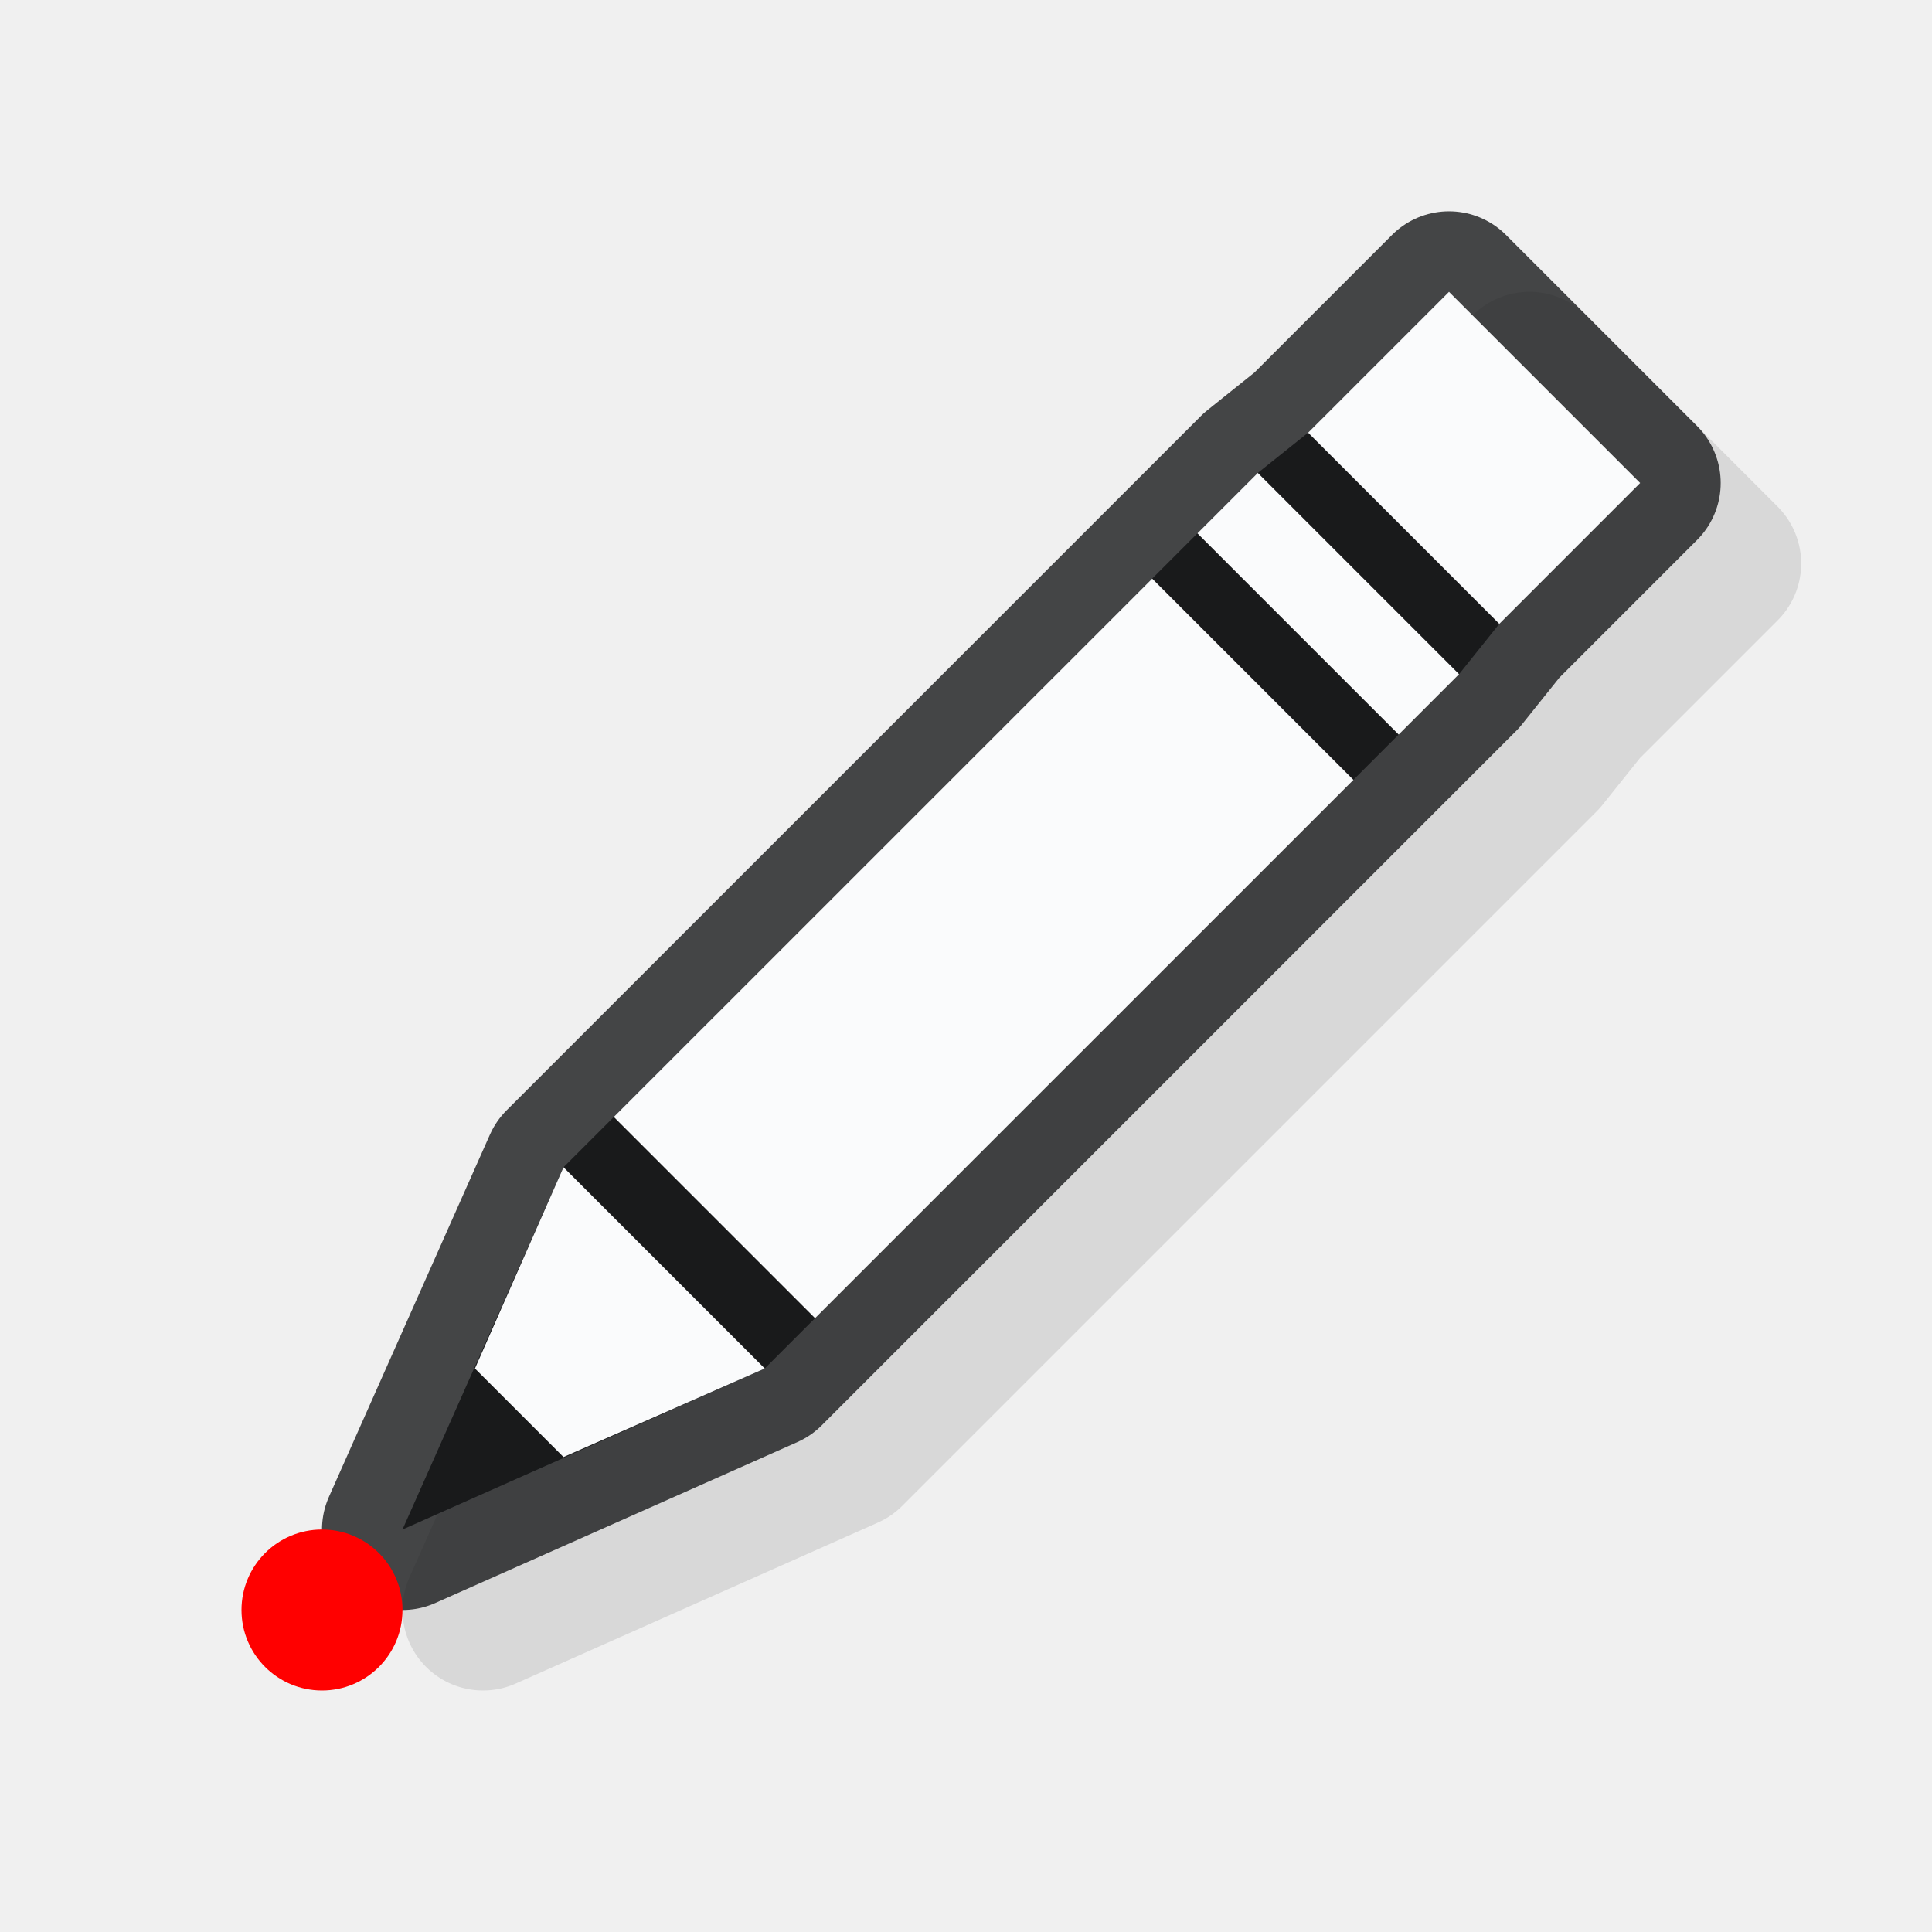
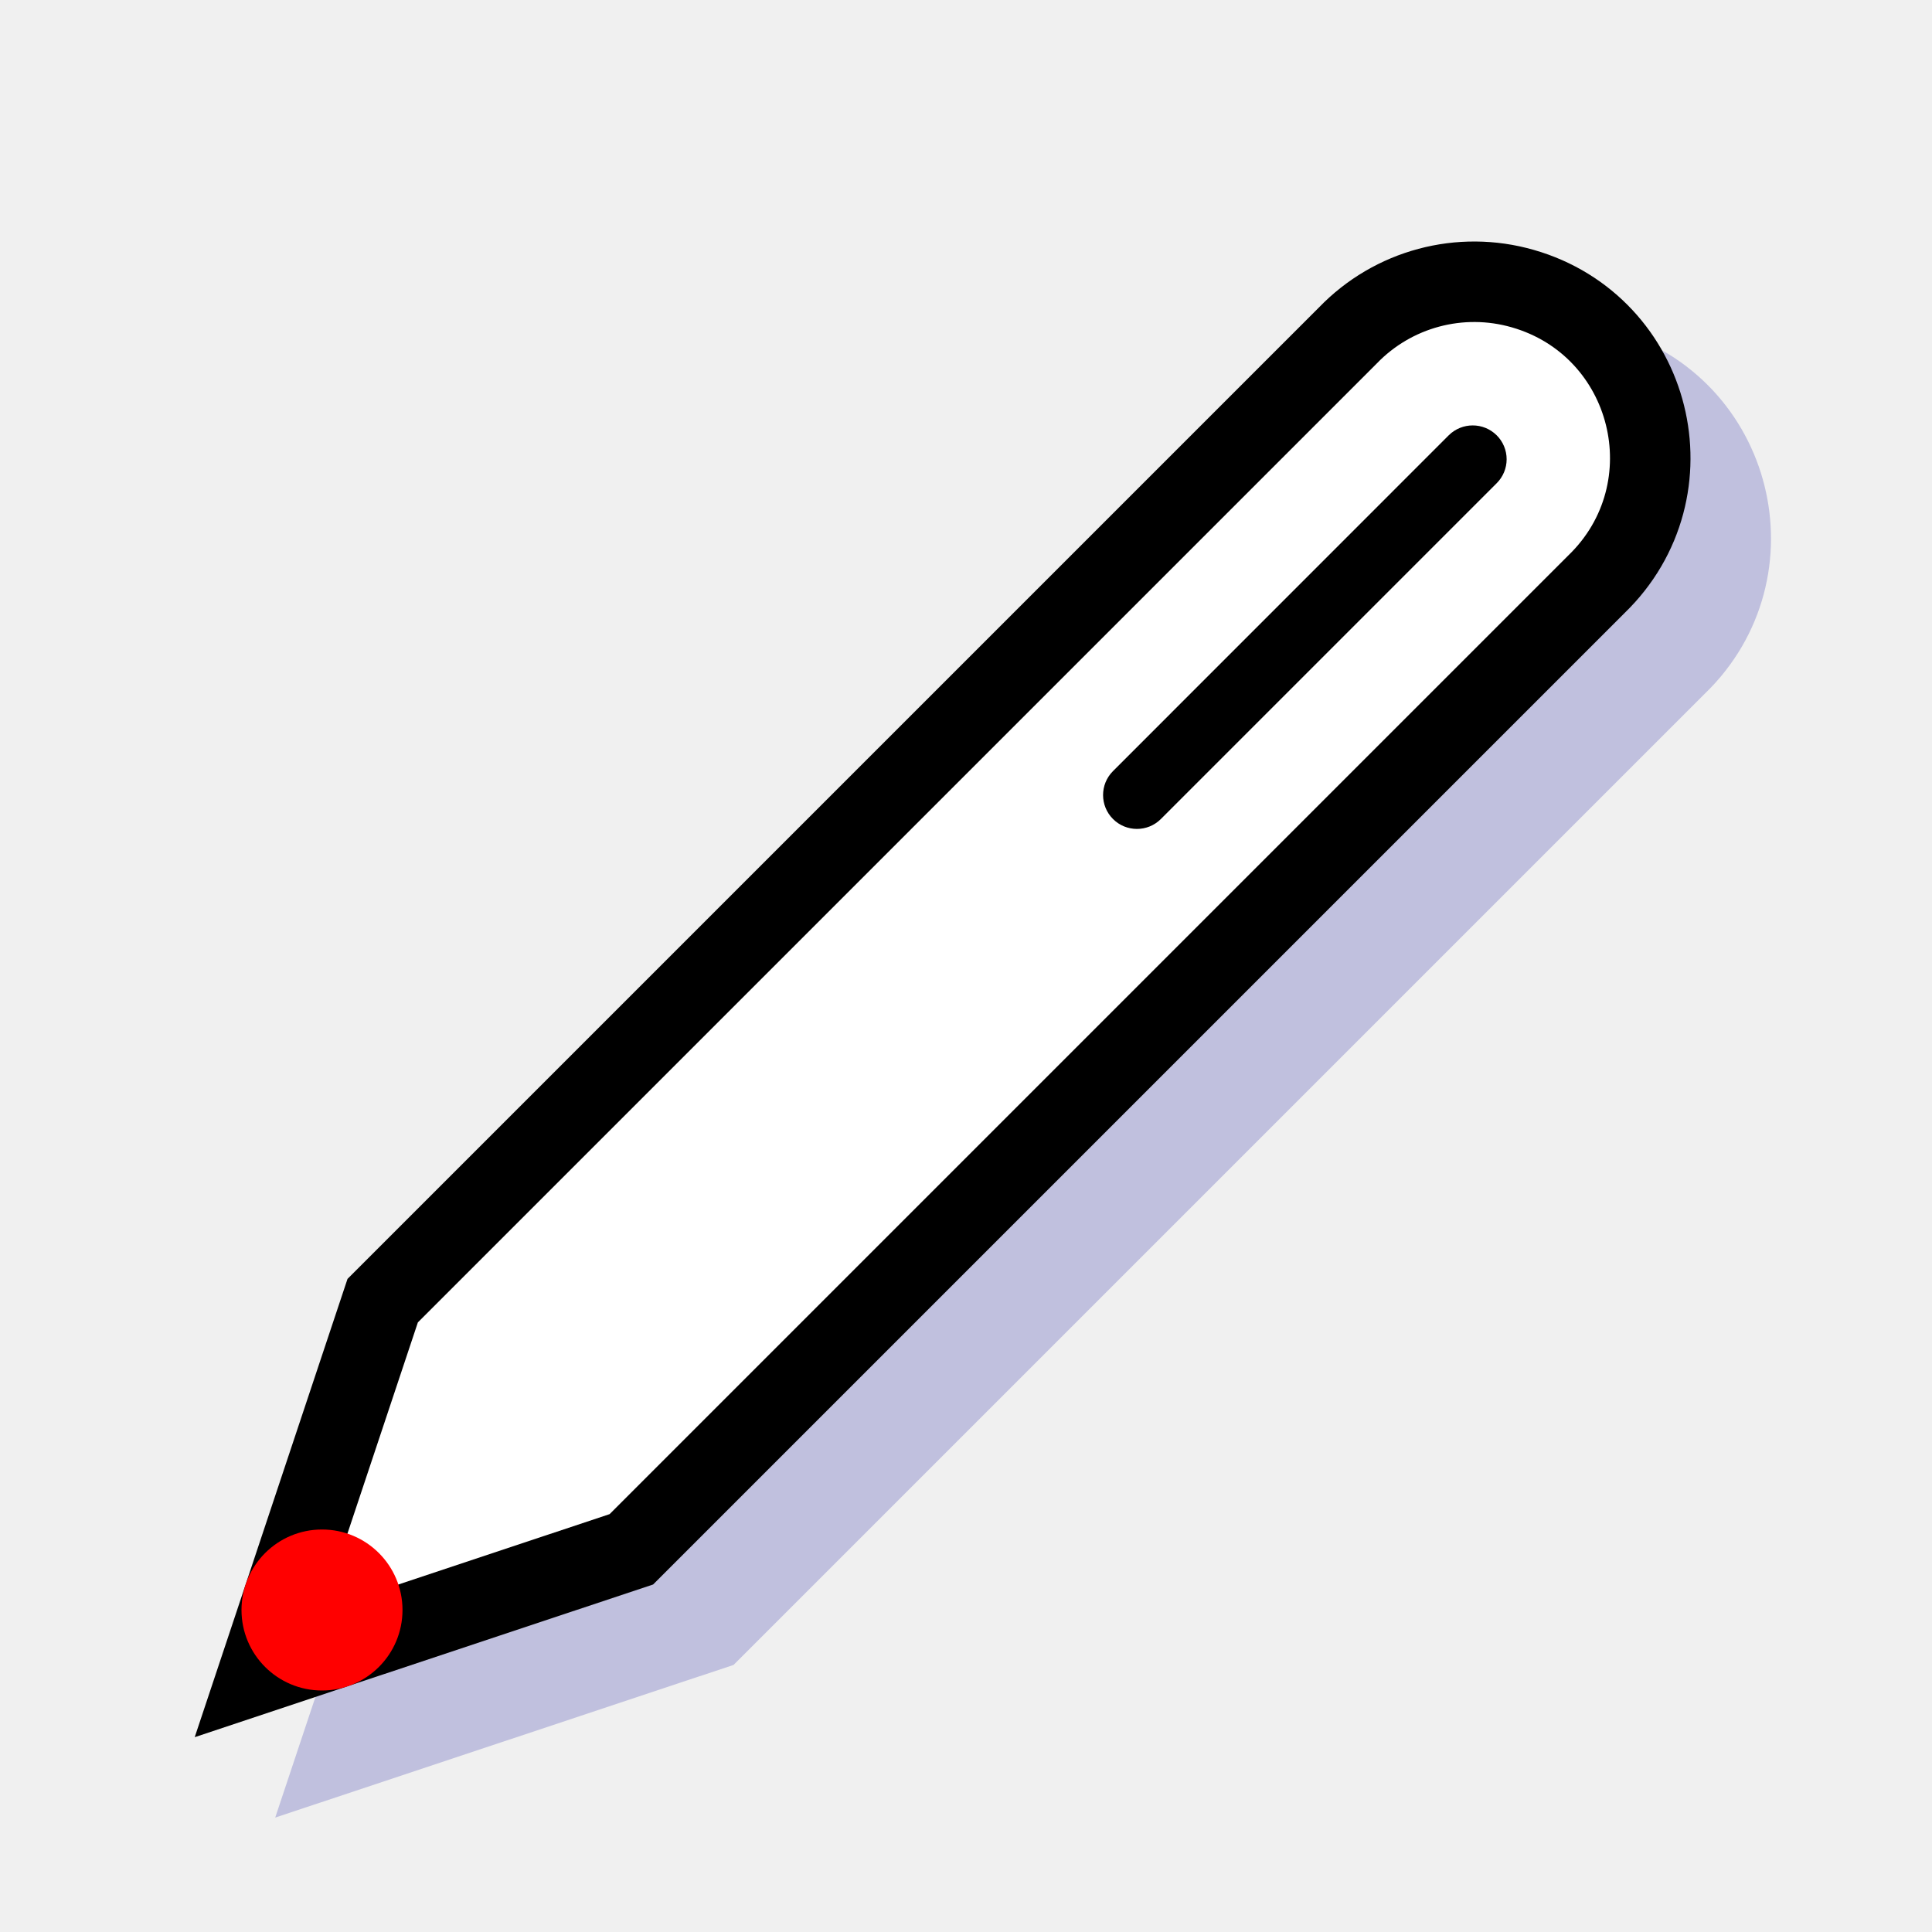
<svg xmlns="http://www.w3.org/2000/svg" viewBox="0 0 24 24">
-   <path d="m5 19 2-4.5 8.625-8.625.625-.5L18 3.625 20.375 6l-1.75 1.75-.5.625L9.5 17z" class="left(-1,22)" style="opacity:.1;fill:#000;stroke:#000;stroke-width:2;stroke-linejoin:round" transform="translate(1 1)" />
-   <path d="m5 19 2-4.5 8.625-8.625.625-.5L18 3.625 20.375 6l-1.75 1.75-.5.625L9.5 17z" class="left(-1,22)" style="stroke:#1a1b1c;stroke-width:2;stroke-linejoin:round;stroke-opacity:.8;fill:#191a1b" />
-   <path d="m18 3.625-1.75 1.75 2.375 2.375L20.375 6zm-2.375 2.25-.75.75 2.5 2.5.75-.75zm-1.312 1.313-6.688 6.687 2.5 2.5 6.688-6.687zM7 14.5 5.9 17 7 18.1 9.5 17z" class="left(-1,22)" style="fill:#fafbfc" />
+   <path d="m5 20.998 3.573-1.19L20.485 7.896c.932-.901.541-2.474-.706-2.831a1.68 1.68 0 0 0-1.676.449L6.191 17.426zM19.592 6.406a.42.42 0 0 1 0 .596l-4.171 4.171a.42.42 0 0 1-.595-.595l4.171-4.172a.423.423 0 0 1 .595 0" clip-path="url(#a)" style="paint-order:stroke;stroke-width:2;stroke-miterlimit:3;fill:none;stroke:#009;stroke-opacity:.2" />
+   <path fill-rule="evenodd" d="m4 19.999 3.573-1.19L19.485 6.897c.932-.901.541-2.474-.706-2.831a1.68 1.68 0 0 0-1.676.449L5.191 16.427zM18.592 5.407a.42.42 0 0 1 0 .596l-4.171 4.171a.42.42 0 0 1-.595-.595l4.171-4.172a.423.423 0 0 1 .595 0" clip-path="url(#a)" style="fill:#fff;stroke:#000;paint-order:stroke;stroke-width:2px;stroke-miterlimit:3" />
  <circle id="hot" cx="4" cy="20" r="1" class="left(-1,22)" style="fill:red" />
</svg>
